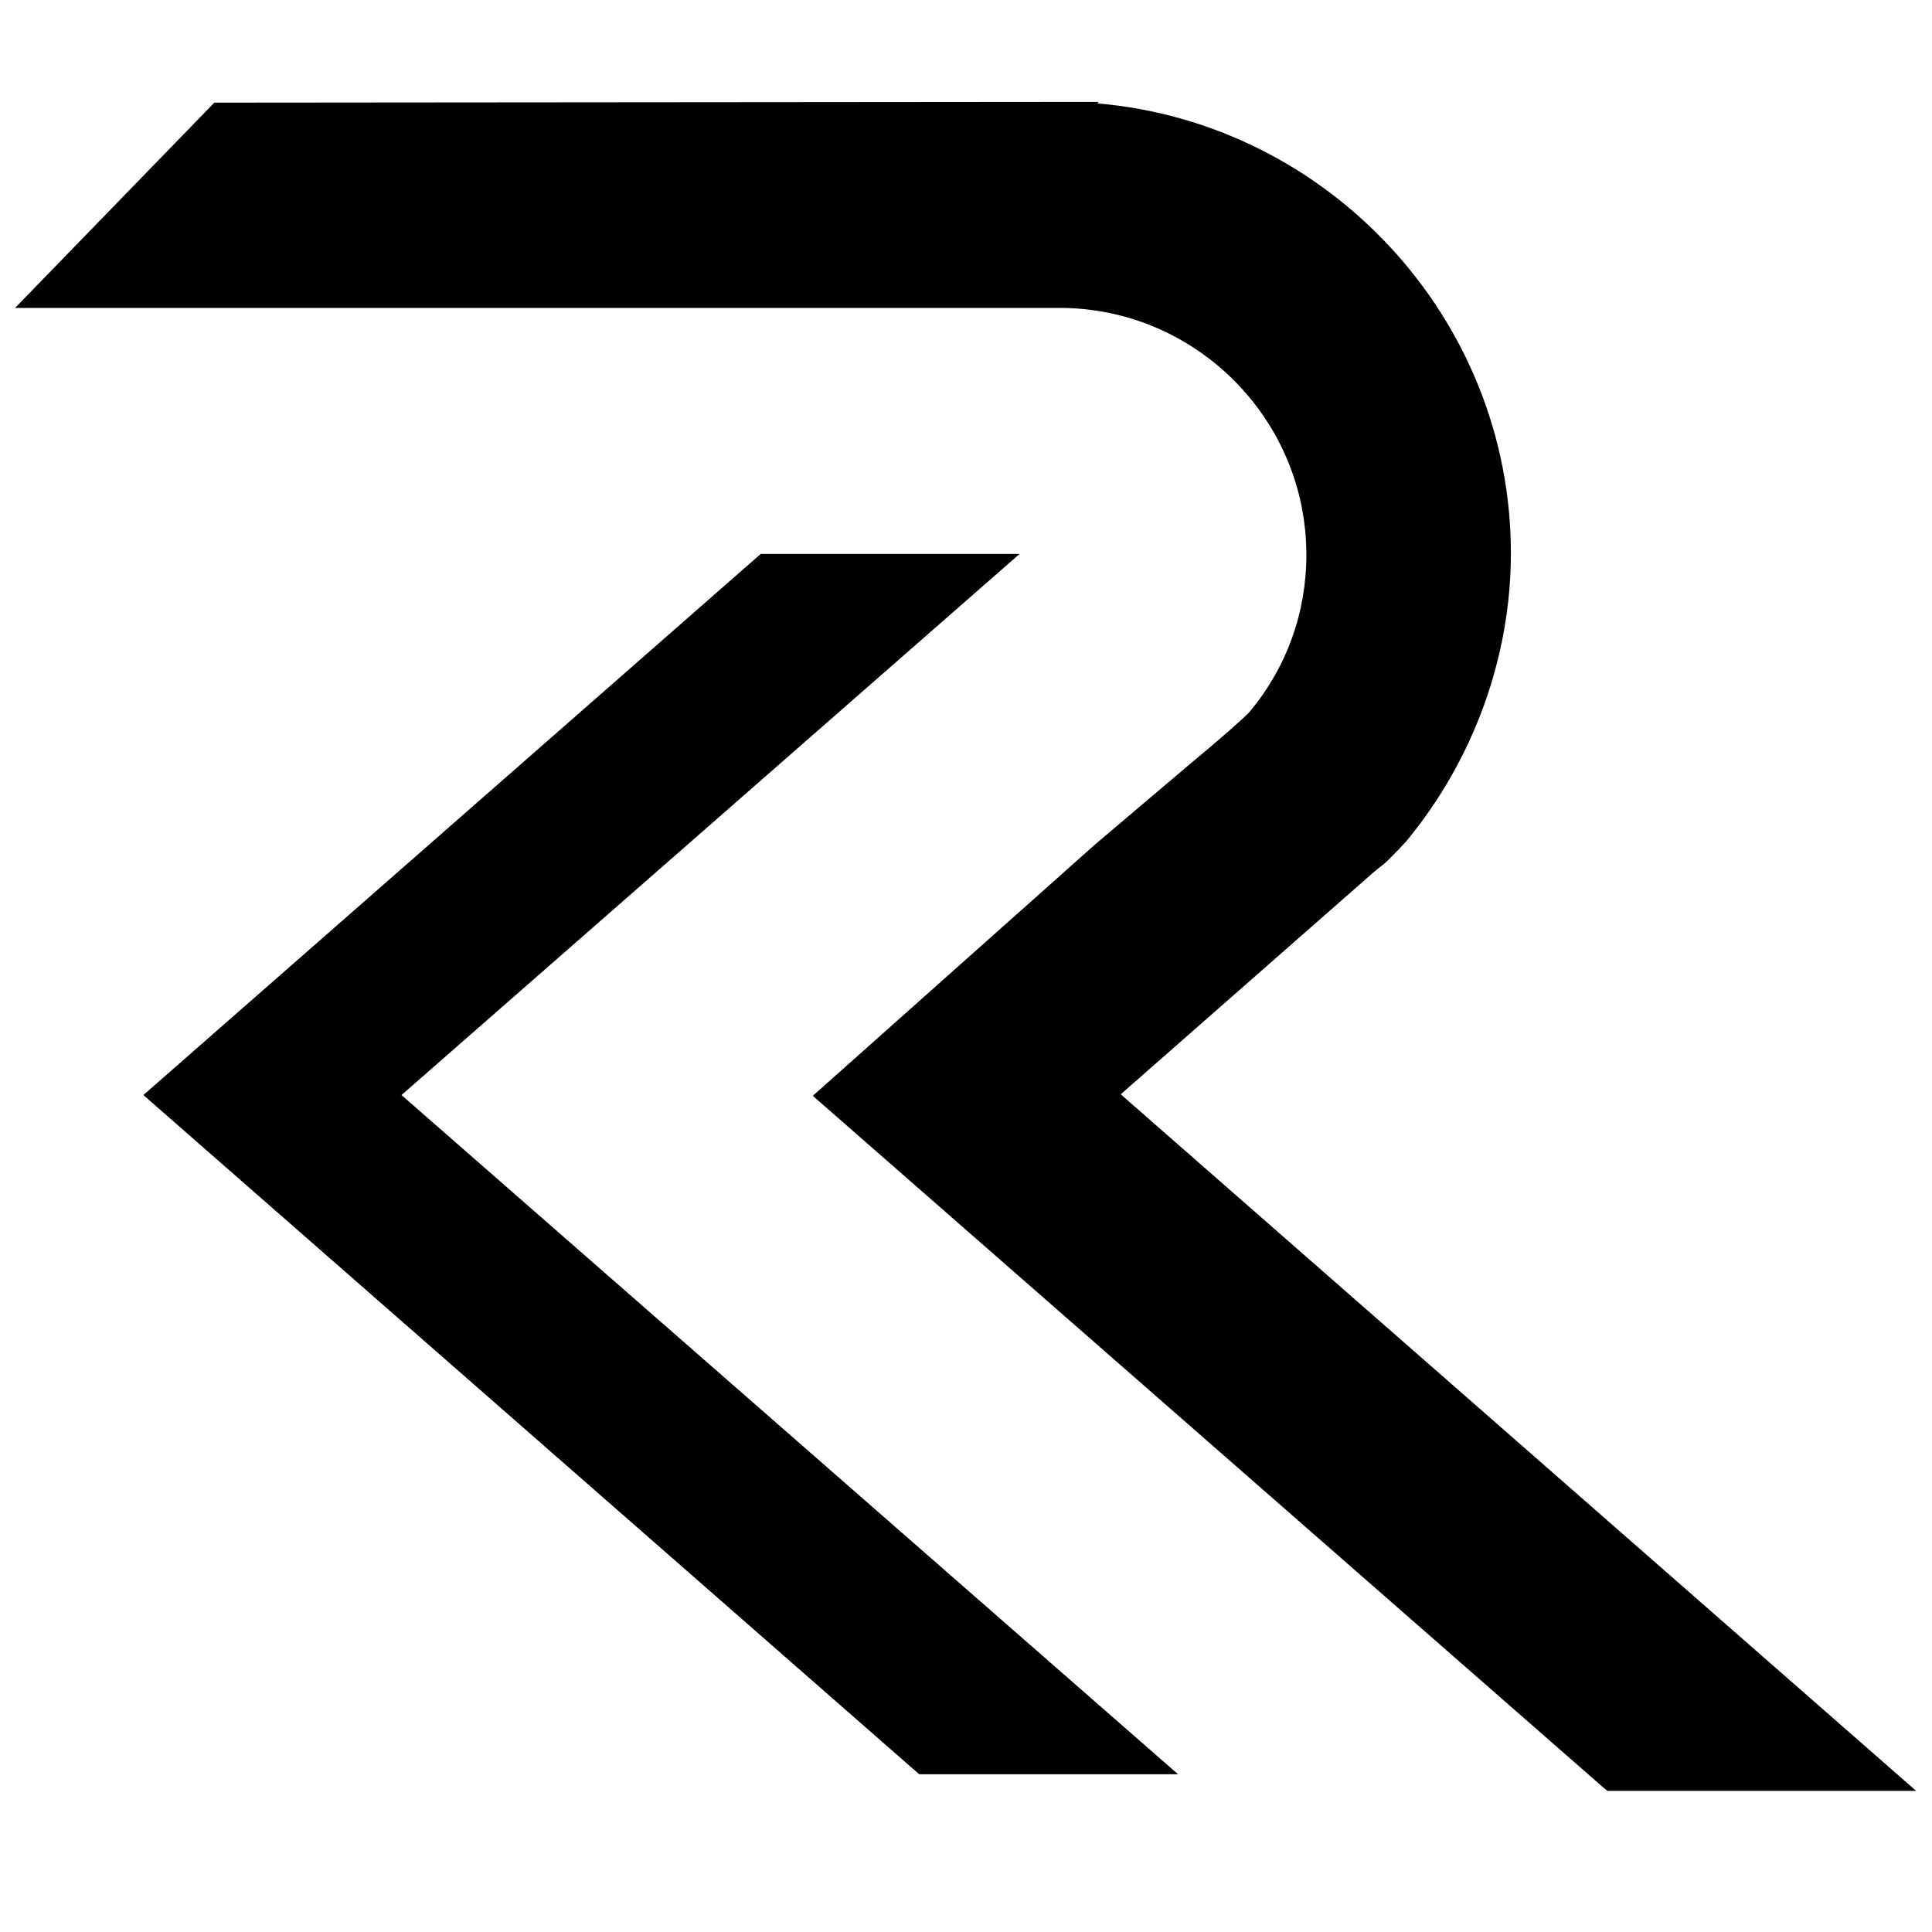
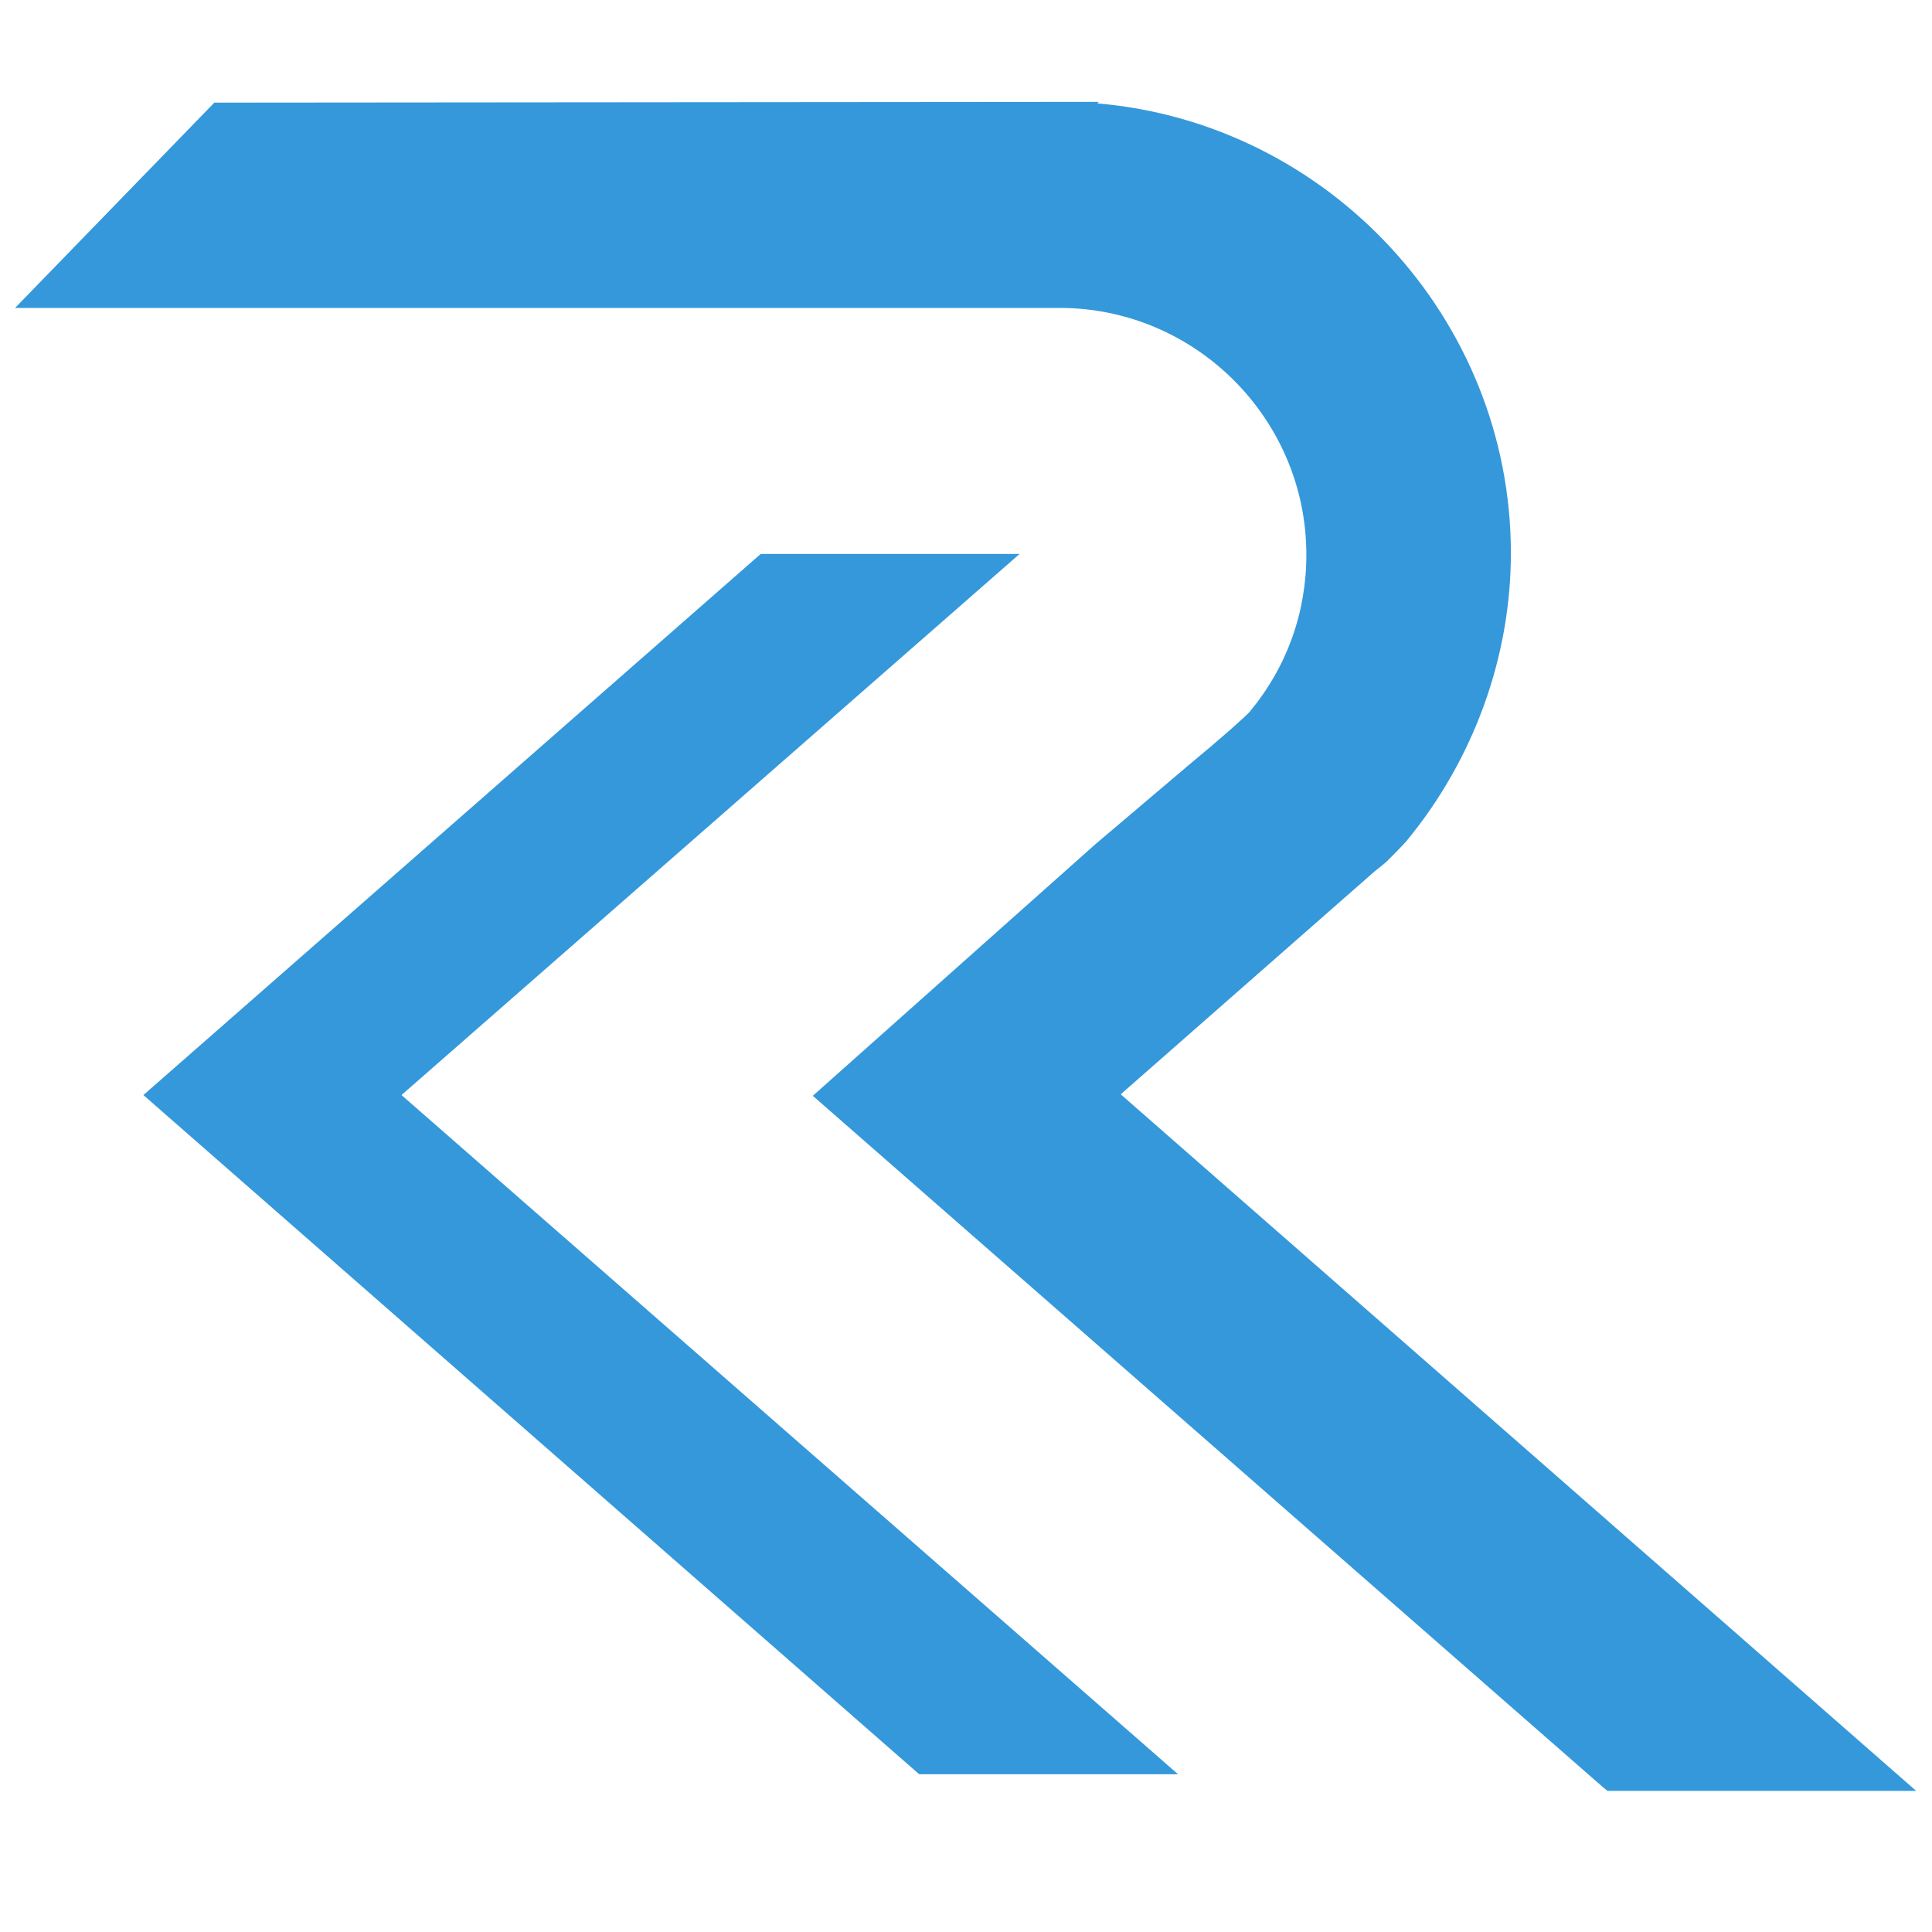
<svg xmlns="http://www.w3.org/2000/svg" id="my-svg" width="256" height="256" viewBox="0 0 256 256">
-   <path fill="#000" d="M53.2 145.1l81.9-71.7h-34.3L19 145.1l102.8 90h34.3l-102.9-90" />
-   <g fill="#000">
+   <path fill="#3498db" d="M53.2 145.1l81.9-71.7h-34.3L19 145.1l102.8 90h34.3l-102.9-90" />
+   <g fill="#3498db">
    <path d="M145.3 145.1l36-31.6s.8-.7 1.1-1l2.4-2.4c8.5-10.3 13.3-23.3 13.3-36.7 0-31.8-25.8-57.7-57.6-57.7l-111.1.1L7.2 38.6l111.4-.1h21.9c19.2 0 34.8 15.6 34.8 34.8 0 8.2-2.7 15.8-8 22.2-1 1.3-8.3 7.3-8.3 7.3l-12.4 10.6-35.6 31.7 102.9 90h34.3l-102.9-90zm33.4-31.7h.2-.2z" />
    <path d="M252.8 236.9h-39.6l-.5-.4-104.4-91.3 37.1-33 12.5-10.6c3.5-2.9 7.5-6.3 8.1-7 5-6 7.6-13.3 7.6-21.1 0-18.2-14.8-33.1-33.1-33.1H3L28.6 14h115.8l-.1.1c31 2 55.6 27.8 55.6 59.3 0 13.6-4.9 27.1-13.7 37.8-.5.6-2.2 2.3-2.6 2.6-.3.3-1.2 1-1.2 1l-.5.4-34 29.8 104.9 91.9zm-38.3-3.5h29l-100.9-88.3 34.1-29.9h-2.2l3.6-3.5h1v1.5l1.6-1.4c.2-.2.4-.4.6-.5.4-.3 1.9-1.9 2.2-2.2 8.3-10.1 12.9-22.8 12.9-35.6 0-30.8-25.1-55.9-55.9-55.9h-3.9l-106.5-.1-18.8 19.4 109-.1h20.1c20.2 0 36.6 16.4 36.6 36.6 0 8.6-2.9 16.6-8.4 23.3-1 1.3-7.3 6.5-8.5 7.5l-12.4 10.6-34.1 30.3 100.9 88.3z" />
    <g>
      <path d="M249.3 235.5h-35.5l-.1-.1-103.2-90.3.3-.3 35.6-31.7 12.4-10.6c2.5-2.1 7.5-6.2 8.3-7.2 5.1-6.2 7.9-13.8 7.9-21.9 0-19-15.4-34.4-34.4-34.4H6.2l23-23.7h.2l112.1-.1c31.6.5 57.1 26.4 57.1 58.1 0 13.3-4.8 26.5-13.4 37-.4.5-2.1 2.2-2.4 2.5-.3.3-1.1 1-1.1 1l-.1.1-35.5 31.2 103.2 90.4zm-35.3-.8h33l-102.4-89.6 36.4-32c.2-.2.7-.6 1-.9.3-.3 2-1.9 2.4-2.4 8.5-10.3 13.2-23.3 13.2-36.4 0-31.5-25.7-57.2-57.2-57.3h-1l-110 .1L8 38.2l111-.1h21.5c19.4 0 35.2 15.8 35.2 35.2 0 8.3-2.8 16-8 22.4-1 1.3-8.1 7.1-8.4 7.3l-12.4 10.6-35.2 31.4L214 234.7zm-35-120.9h-1.4l1-.8h.4V113.8z" />
      <path d="M253.9 237.3H213l-.5-.4-104.8-91.7 1.8-1.6 35.6-31.7 12.5-10.6c4-3.3 7.5-6.4 8-7 4.9-5.9 7.5-13.1 7.5-20.8 0-18-14.7-32.7-32.7-32.7H2l26.4-27.2 117.2-.1-.2.2c30.6 2.6 54.8 28.5 54.8 59.6 0 13.7-4.9 27.3-13.8 38.1-.5.6-2.3 2.4-2.6 2.7-.3.3-1.2 1-1.2 1l-.5.4-33.6 29.5 105.4 92.3zm-39.2-4.3h27.7L142 145.1l33.6-29.5h-3.1l4.7-3.8.1-2.6 1.8 2 1.4.1c.2-.1.3-.3.4-.4.4-.3 1.9-1.9 2.2-2.2 8.3-10 12.8-22.6 12.8-35.3 0-30.6-24.9-55.5-55.5-55.5H30.3l-18 18.5 108.4-.1h19.7c20.4 0 37 16.6 37 37 0 8.7-2.9 16.8-8.4 23.5-.7.9-3.5 3.4-8.5 7.5L148 115.1l-33.7 30L214.7 233z" />
    </g>
  </g>
</svg>
